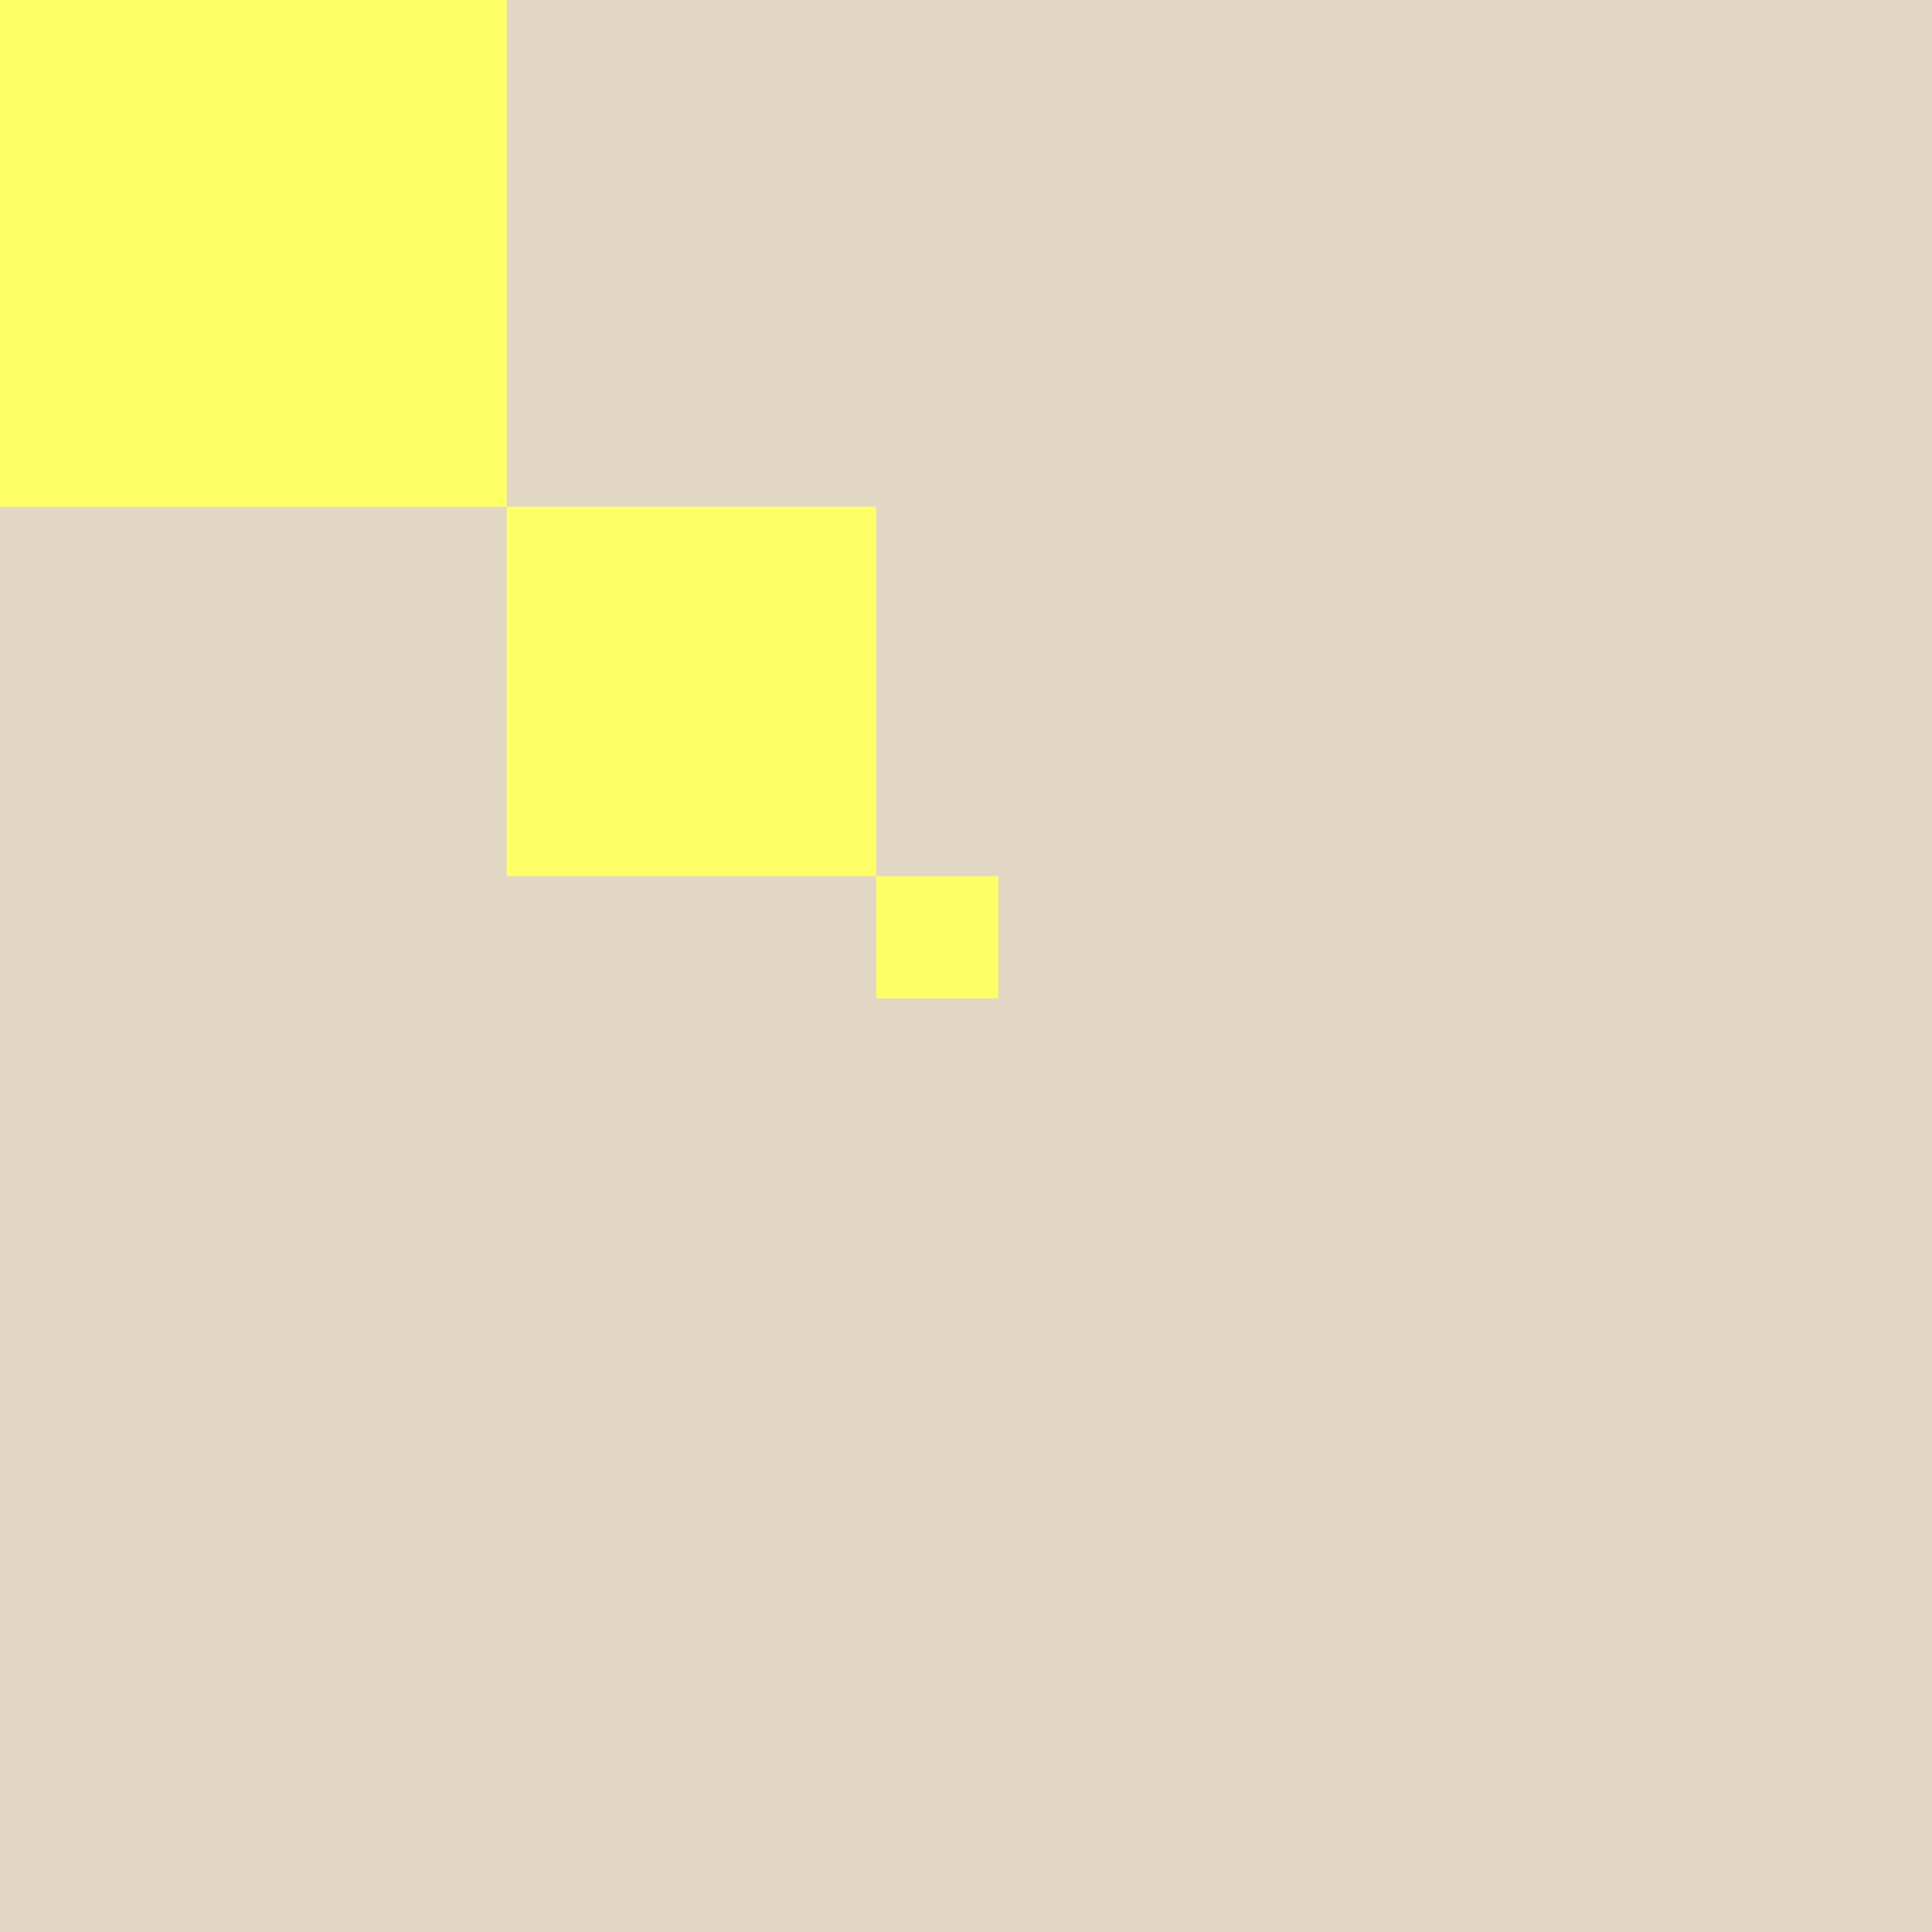
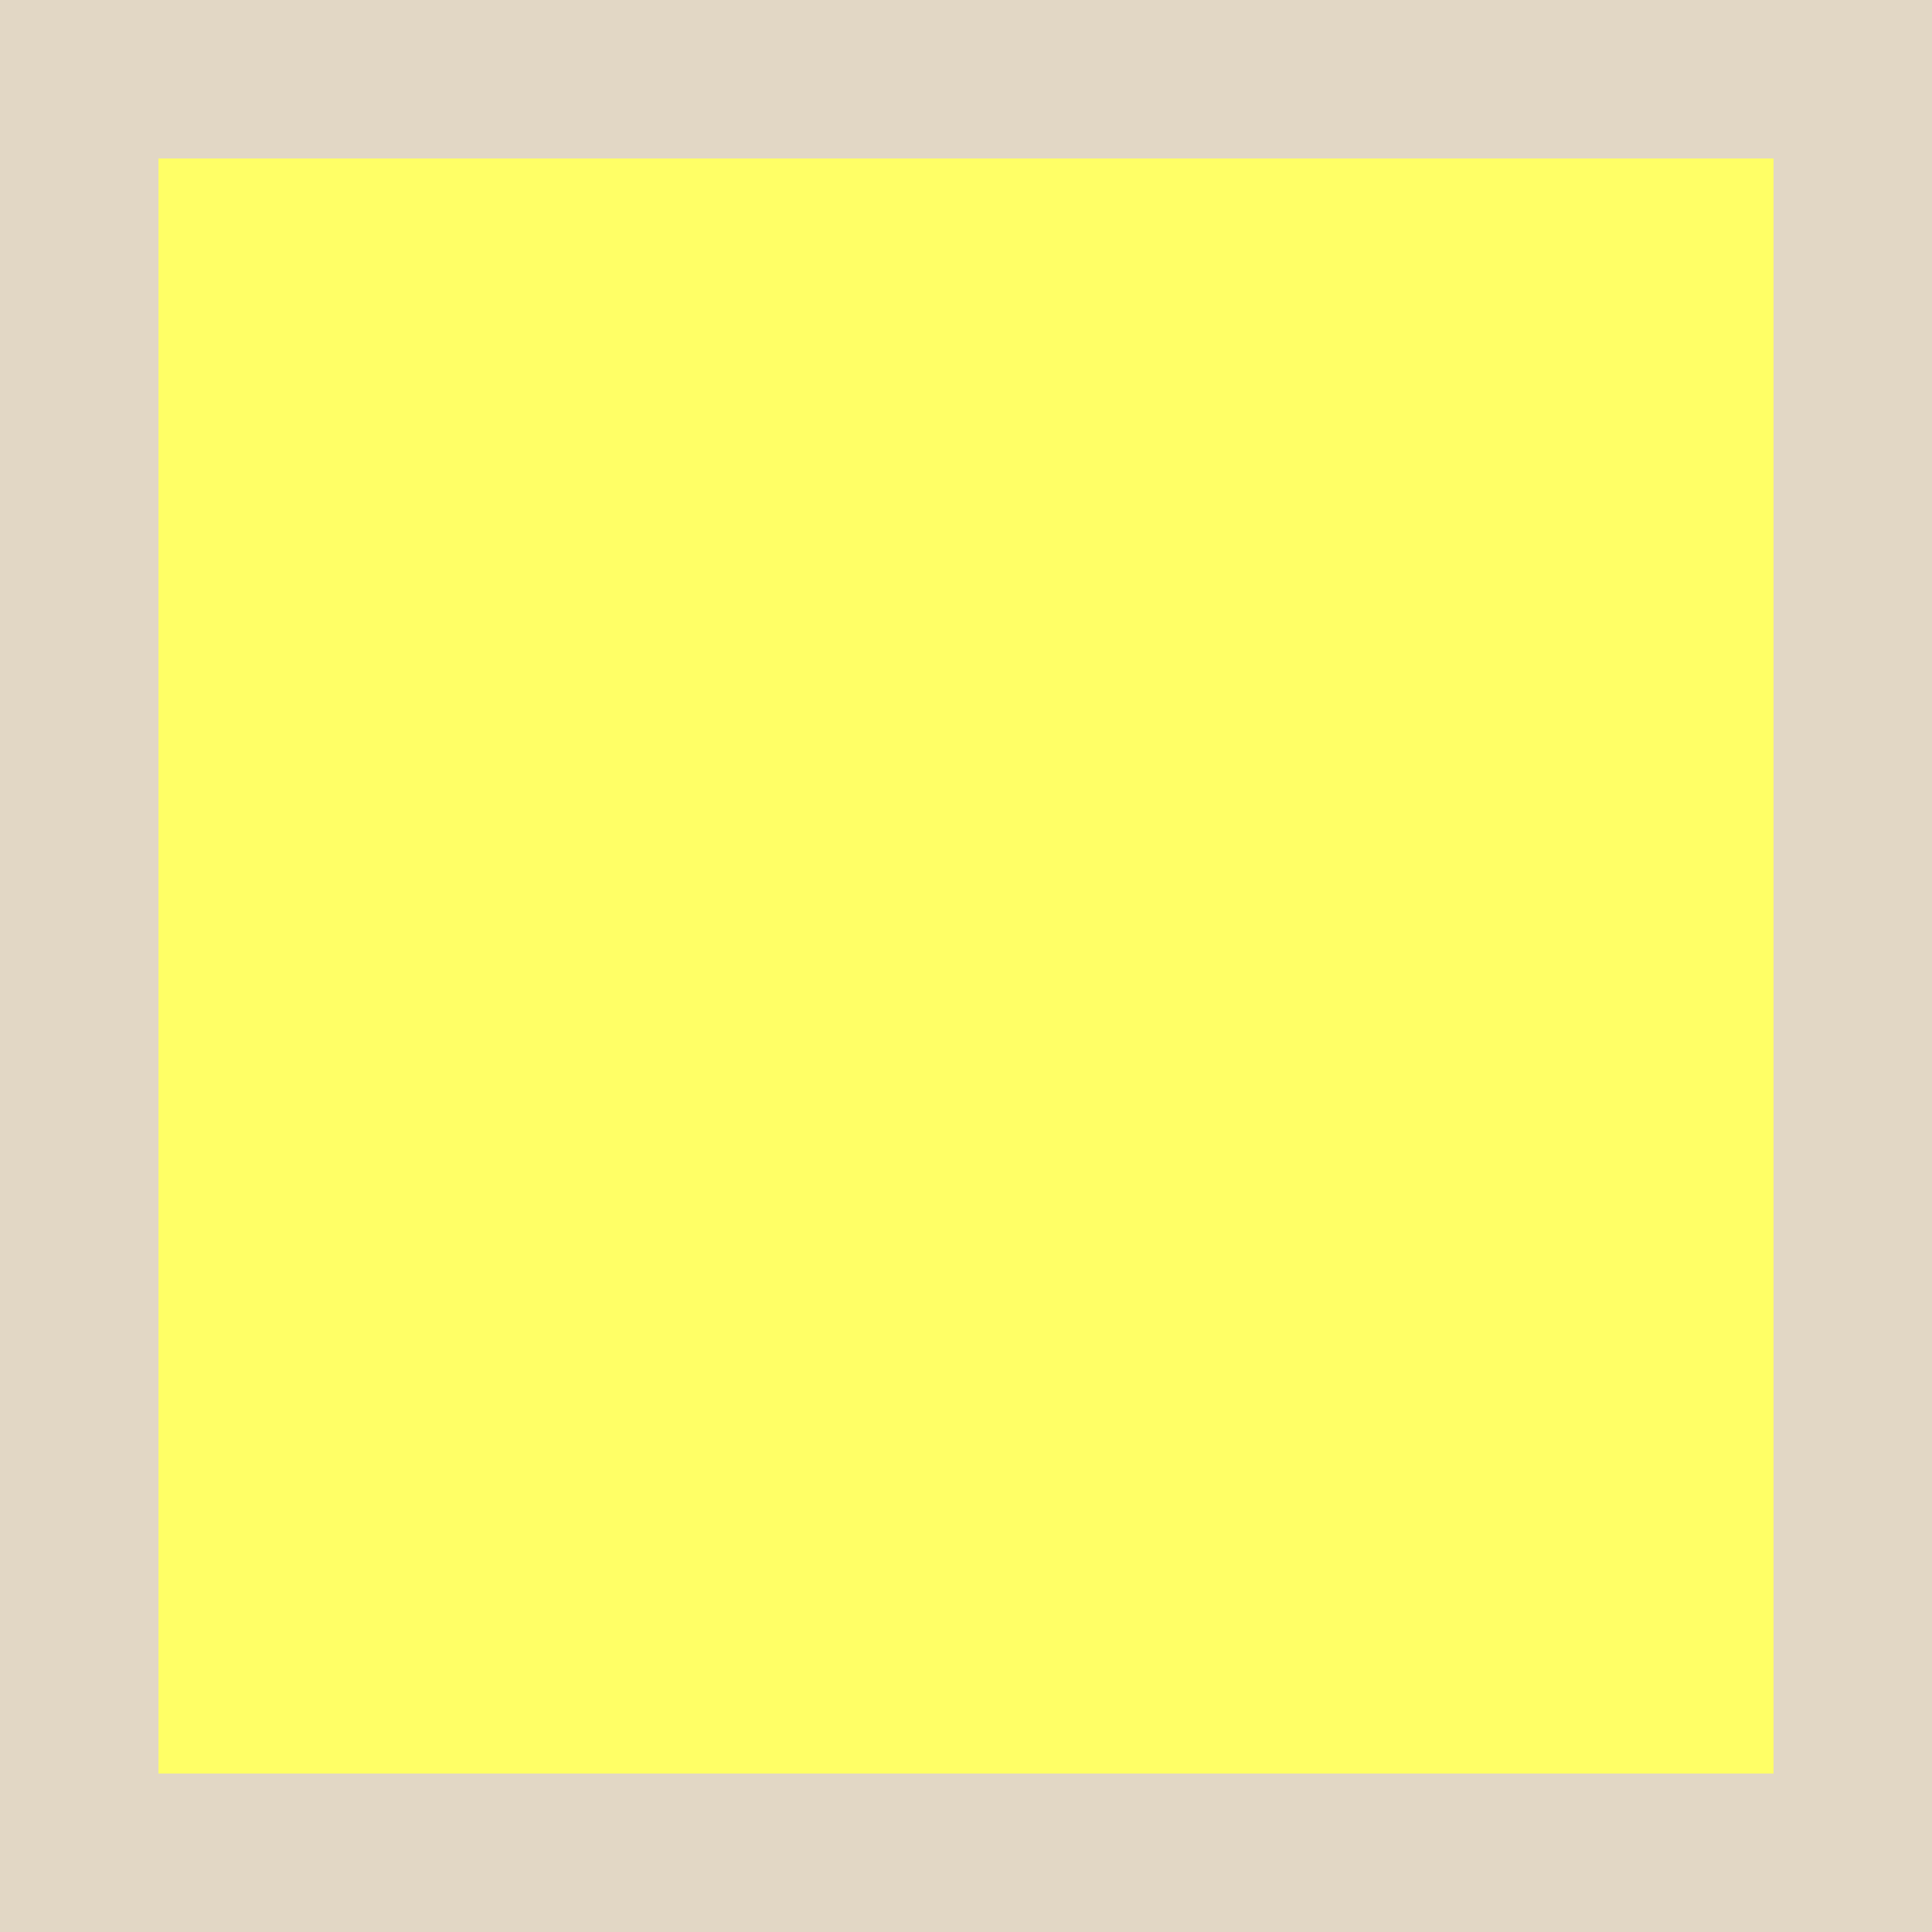
<svg xmlns="http://www.w3.org/2000/svg" id="_레이어_1" data-name="레이어 1" viewBox="0 0 512 512">
  <defs>
    <style>
      .cls-1 {
        fill: #e2d7c5;
      }

      .cls-2 {
        fill: #ff6;
      }
    </style>
  </defs>
  <rect class="cls-1" width="512" height="512" />
-   <rect class="cls-2" width="134.29" height="134.29" />
-   <rect class="cls-2" x="134.29" y="134.29" width="97.91" height="97.91" />
-   <rect class="cls-2" x="232.2" y="232.2" width="32.38" height="32.38" />
+   <rect class="cls-2" x="42" y="42" width="428" height="428" />
</svg>
